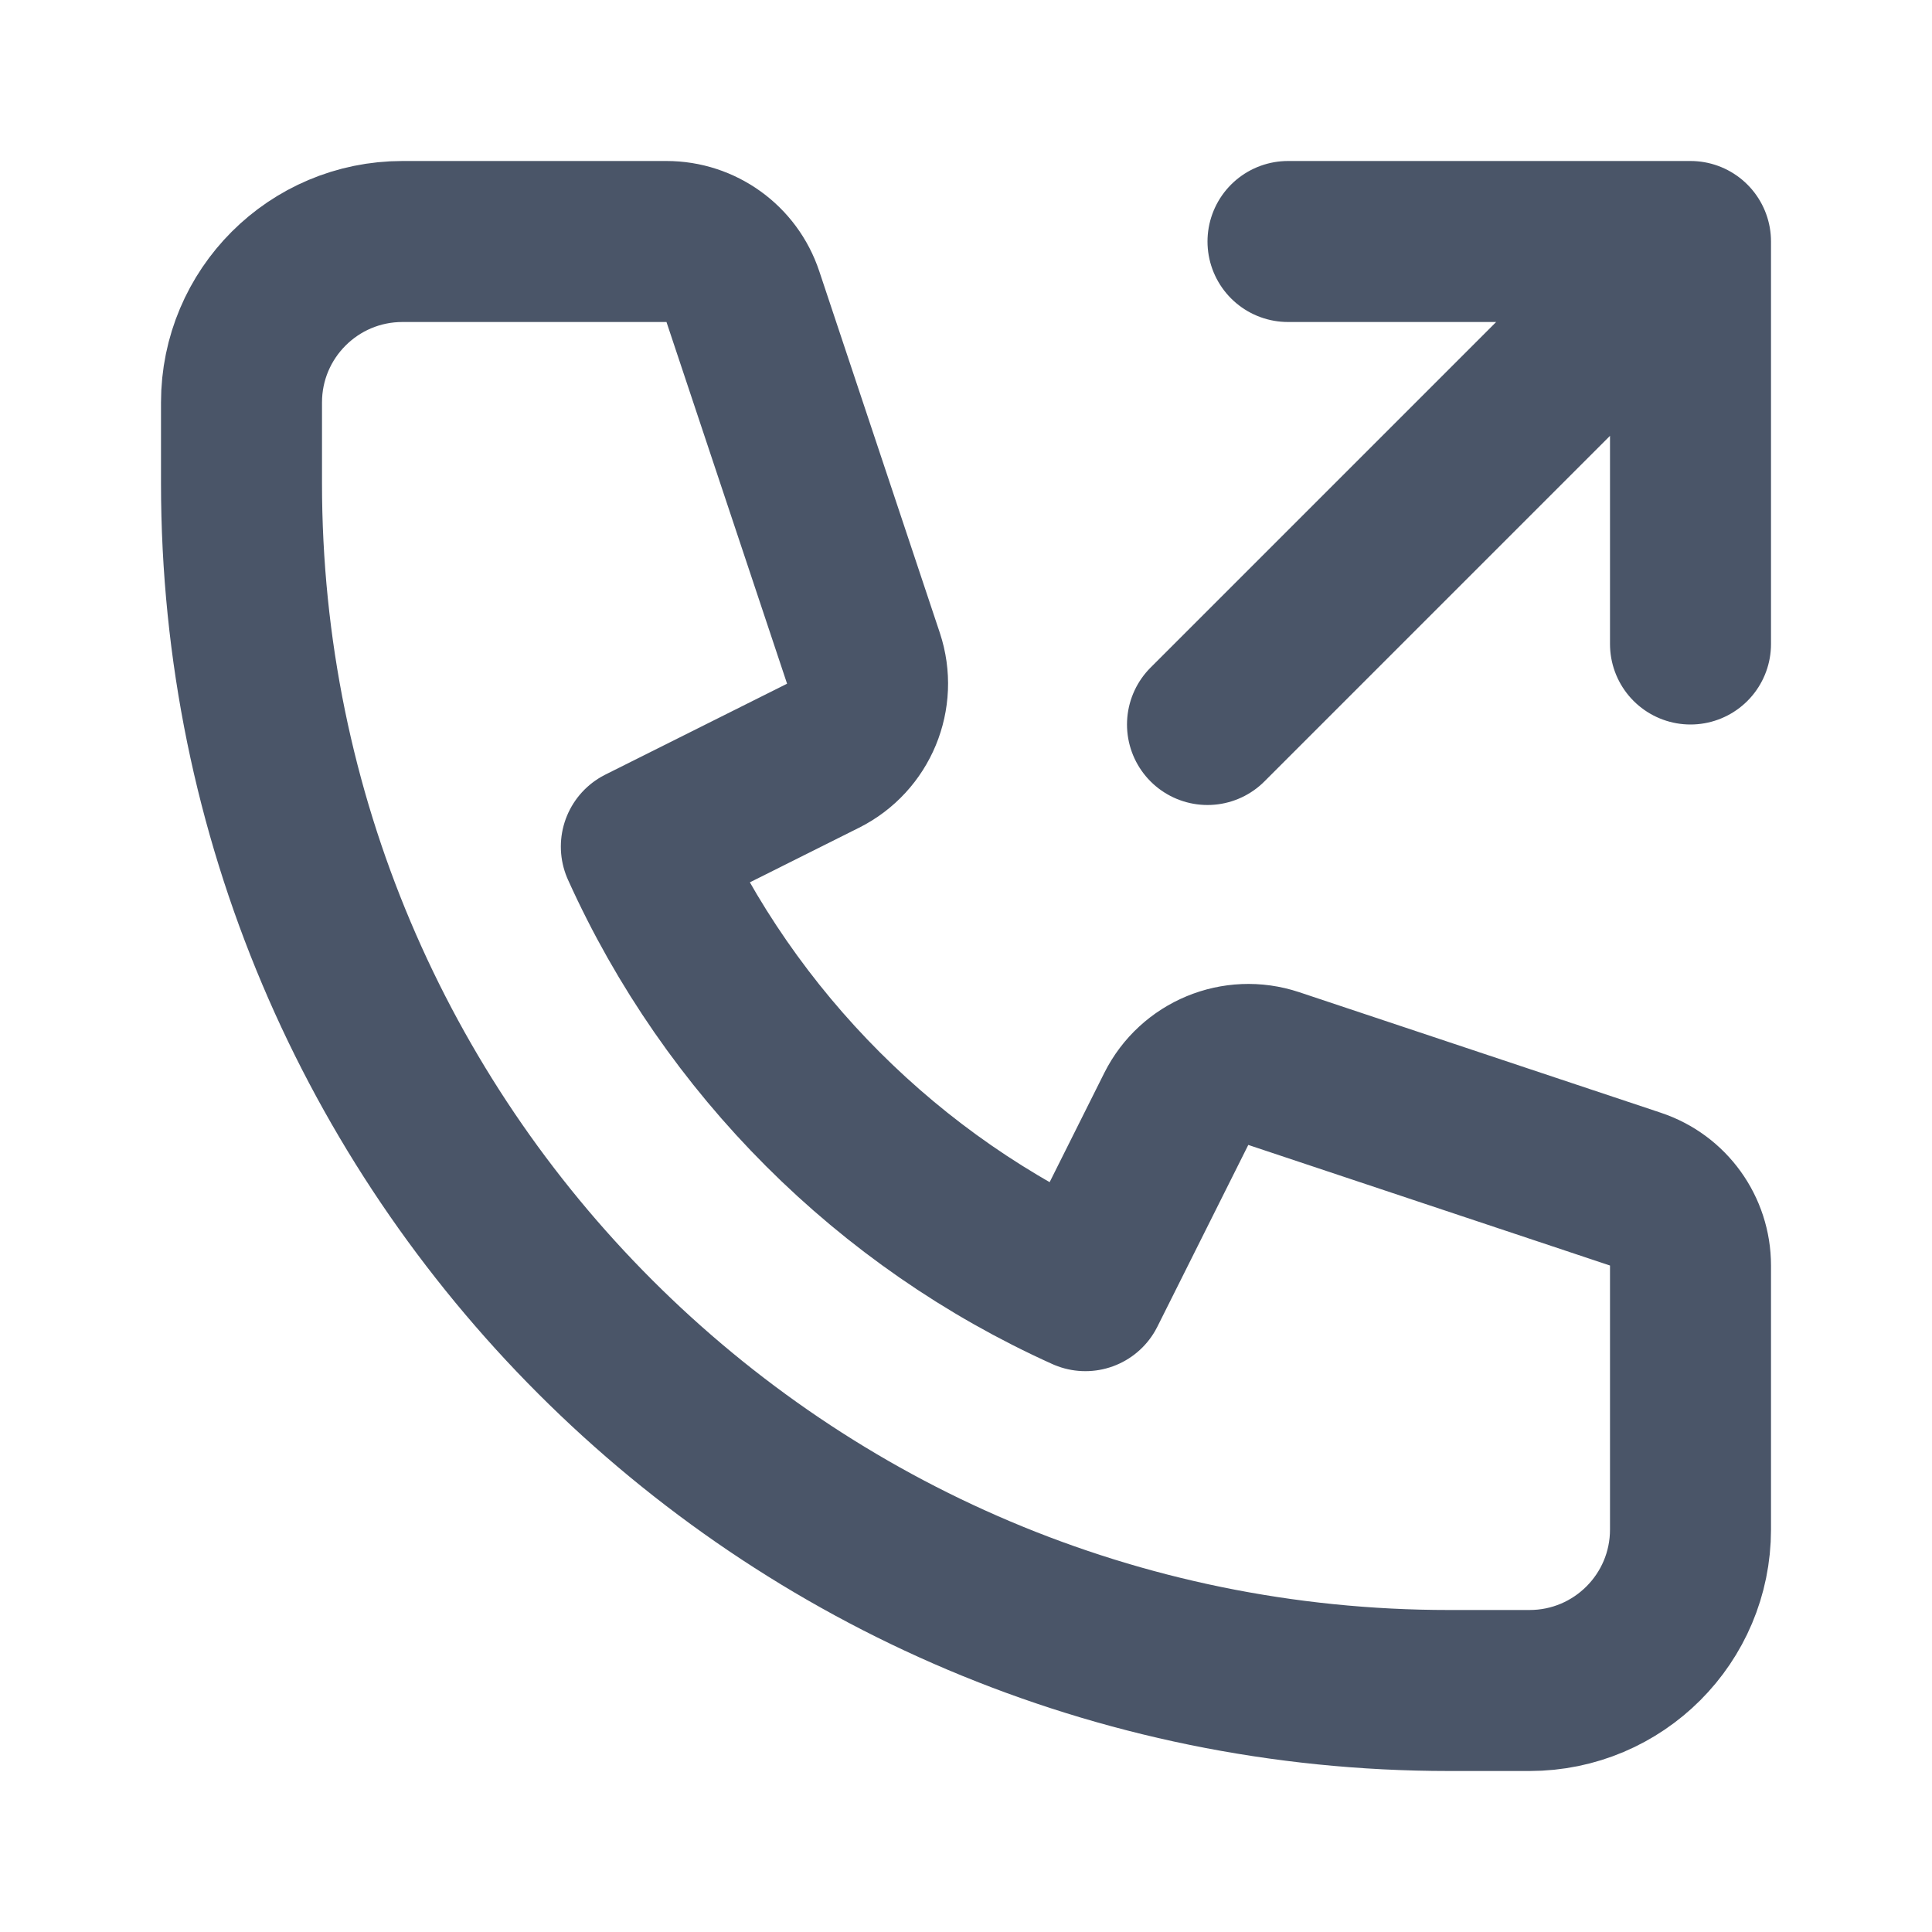
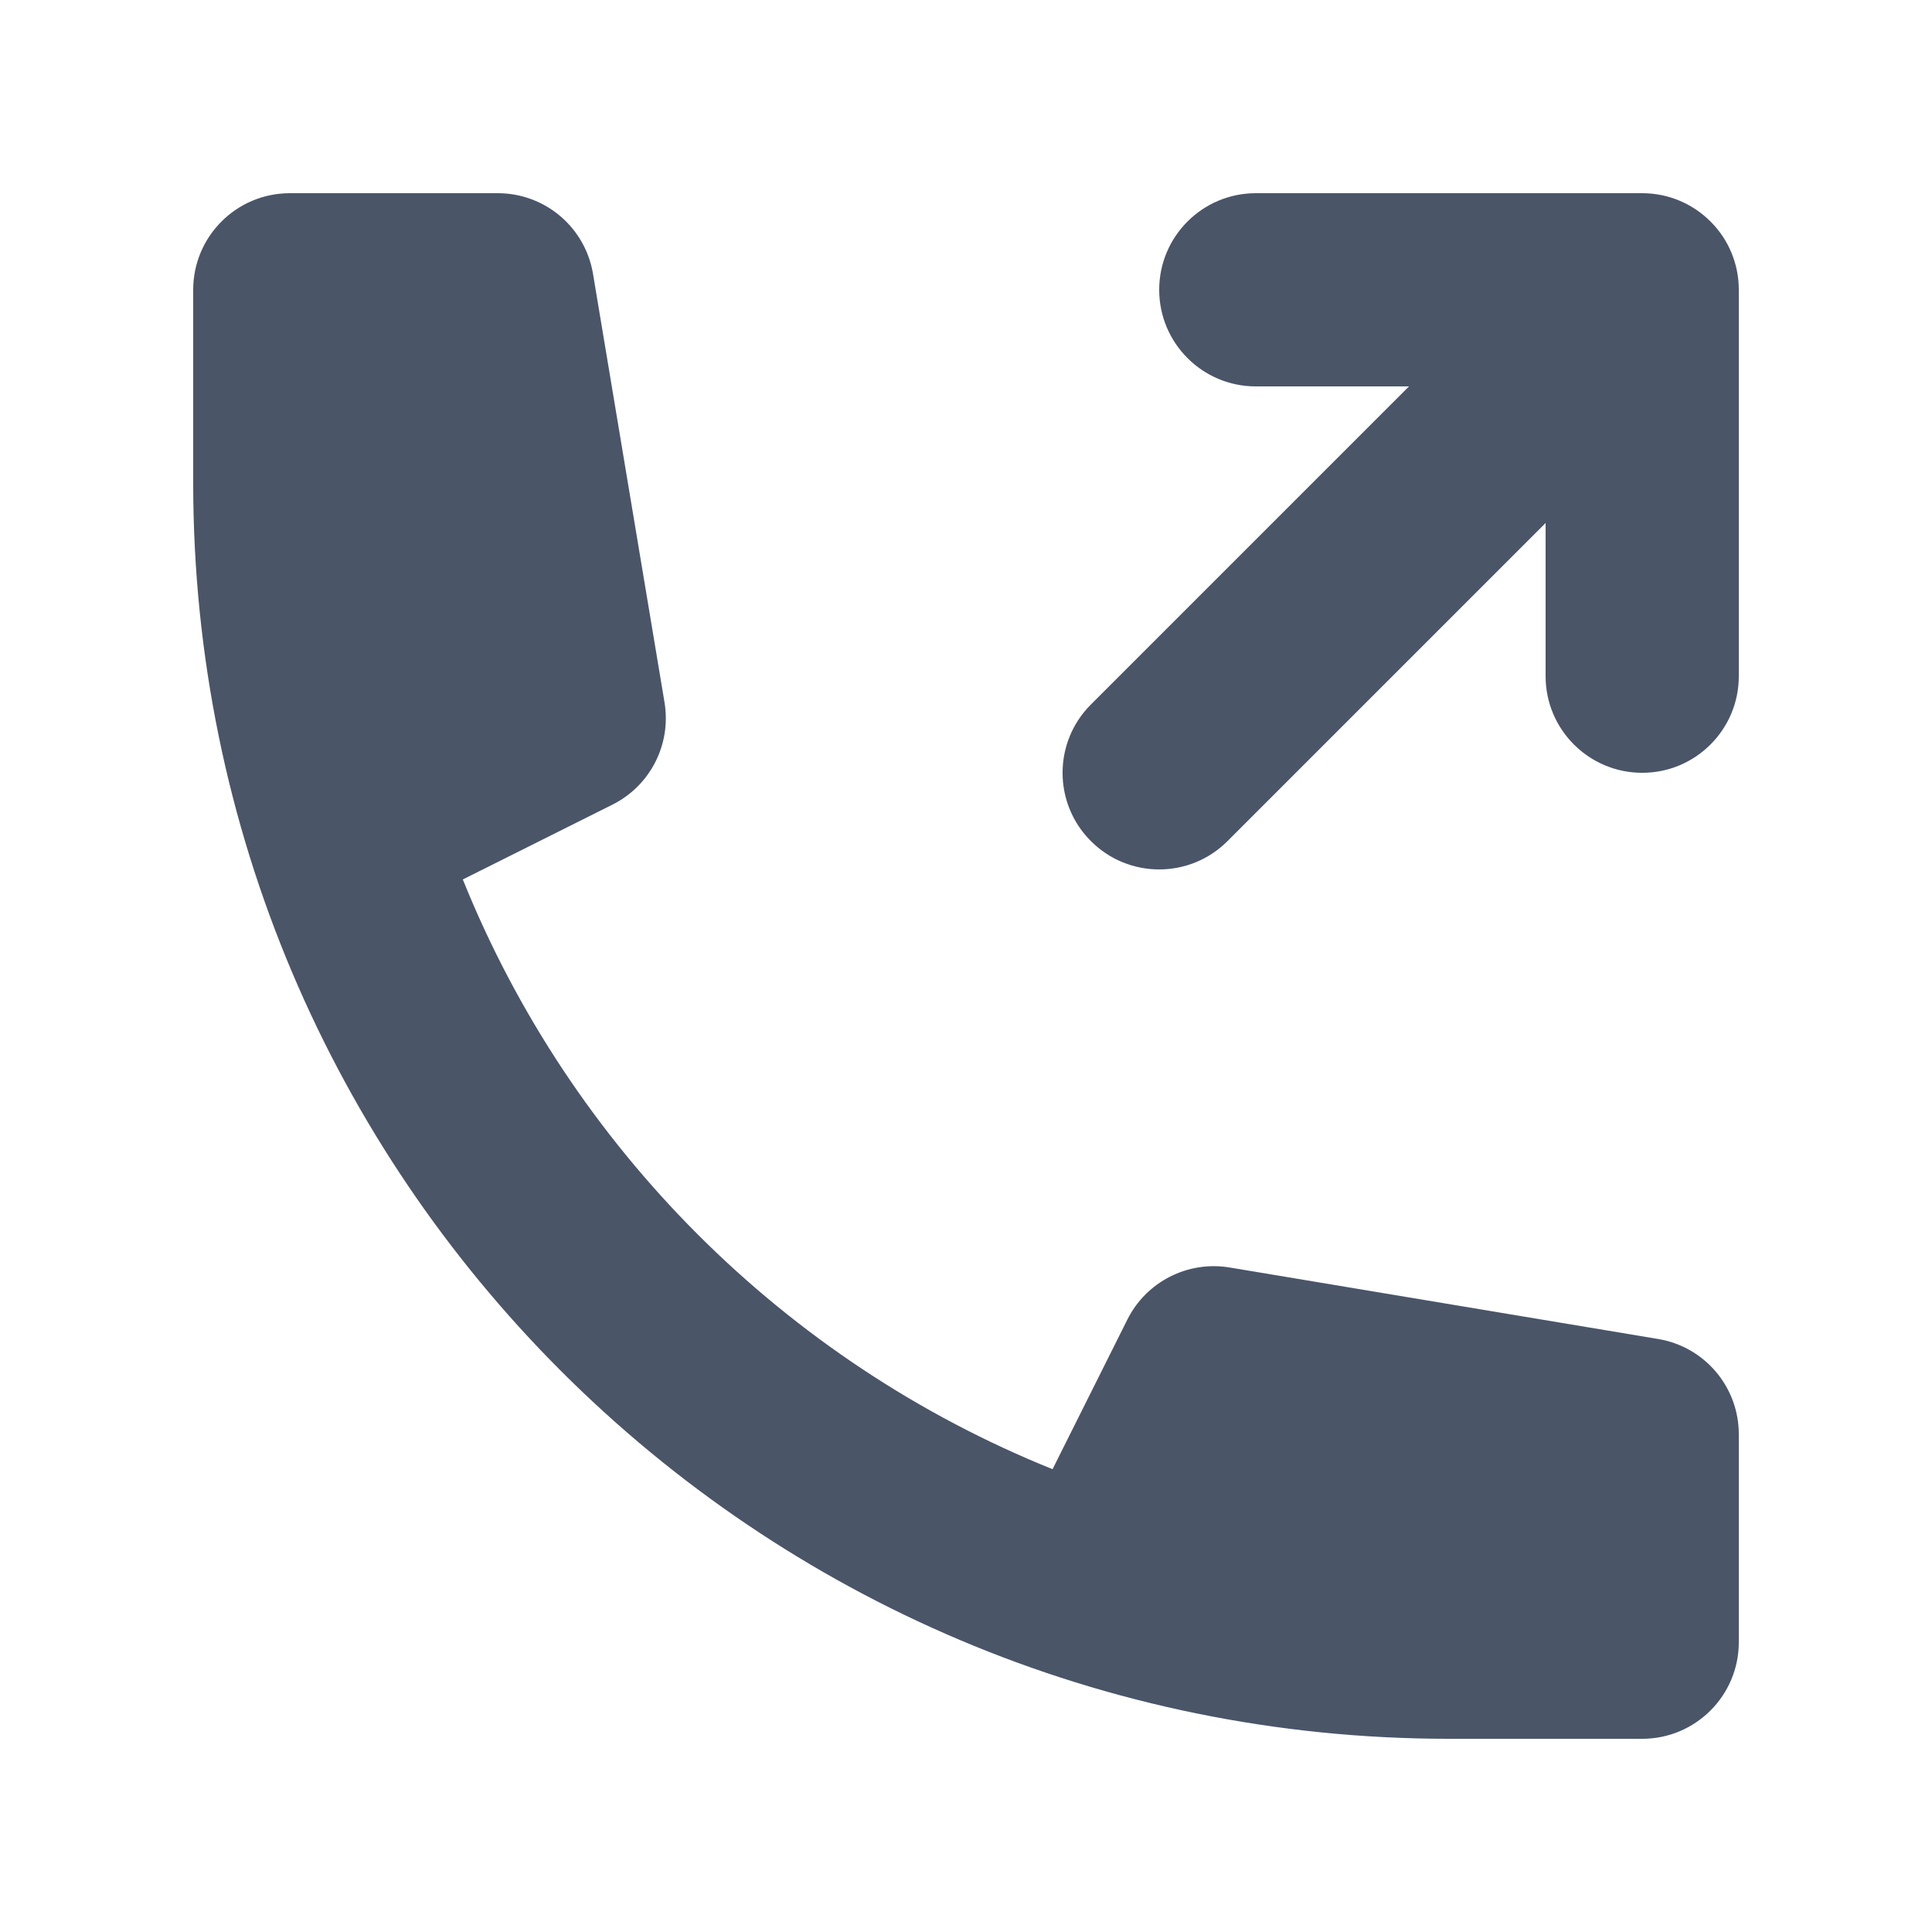
- <svg xmlns="http://www.w3.org/2000/svg" width="24" height="24" viewBox="0 0 24 24" fill="none">
-   <path d="M16 3H21M21 3V8M21 3L15 9M5 3C3.895 3 3 3.895 3 5V6C3 14.284 9.716 21 18 21H19C20.105 21 21 20.105 21 19V15.721C21 15.29 20.725 14.908 20.316 14.772L15.823 13.274C15.351 13.117 14.835 13.331 14.612 13.776L13.483 16.033C11.039 14.931 9.069 12.961 7.967 10.517L10.224 9.388C10.669 9.165 10.883 8.649 10.726 8.177L9.228 3.684C9.092 3.275 8.71 3 8.279 3H5Z" stroke="#4A5568" stroke-width="2" stroke-linecap="round" stroke-linejoin="round" />
+ <svg xmlns="http://www.w3.org/2000/svg" width="20" height="20" viewBox="0 0 20 20" fill="none">
+   <path d="M17.924 2.617C17.876 2.5 17.804 2.39 17.709 2.295C17.708 2.294 17.706 2.292 17.705 2.291C17.524 2.111 17.275 2 17 2H13C12.448 2 12 2.448 12 3C12 3.552 12.448 4 13 4H14.586L11.293 7.293C10.902 7.683 10.902 8.317 11.293 8.707C11.683 9.098 12.317 9.098 12.707 8.707L16 5.414V7C16 7.552 16.448 8 17 8C17.552 8 18 7.552 18 7V3C18 2.864 17.973 2.735 17.924 2.617Z" fill="#4A5568" />
+   <path d="M2 3C2 2.448 2.448 2 3 2H5.153C5.642 2 6.059 2.353 6.139 2.836L6.879 7.271C6.951 7.705 6.732 8.134 6.339 8.33L4.791 9.104C5.908 11.878 8.122 14.092 10.896 15.209L11.67 13.661C11.866 13.268 12.296 13.049 12.729 13.121L17.164 13.861C17.647 13.941 18 14.358 18 14.847V17C18 17.552 17.552 18 17 18H15C7.82 18 2 12.18 2 5V3Z" fill="#4A5568" />
</svg>
